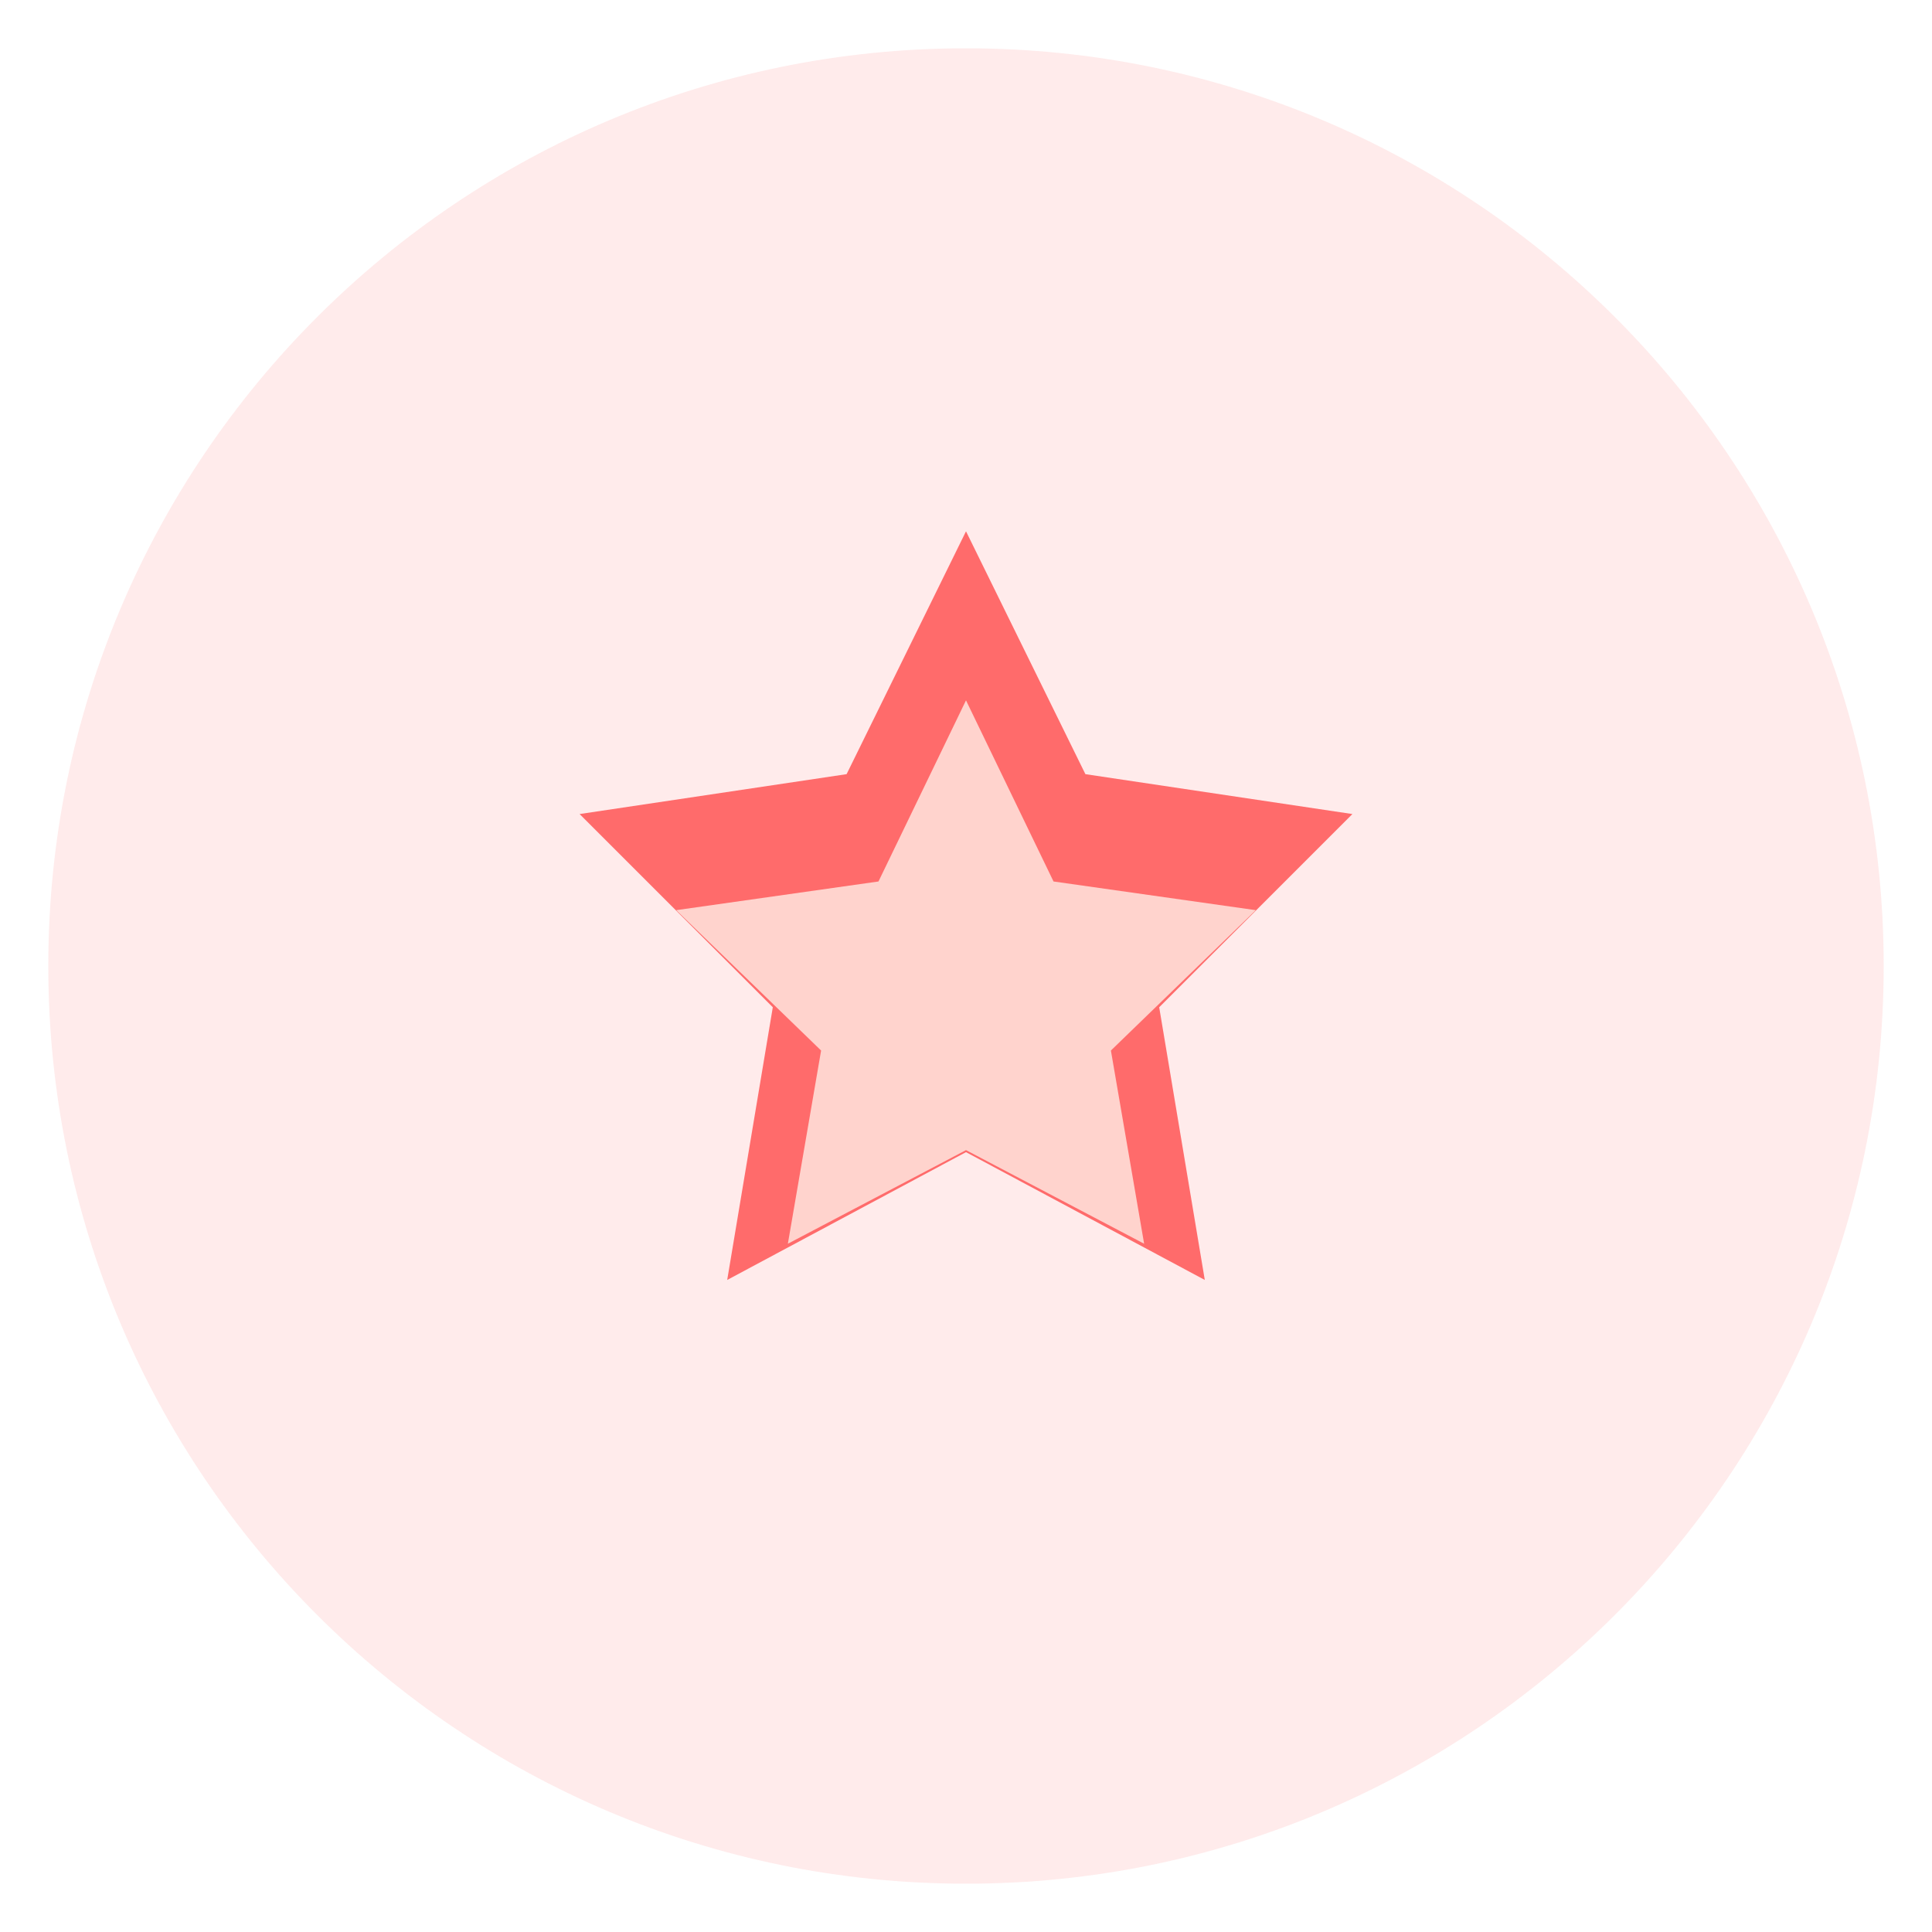
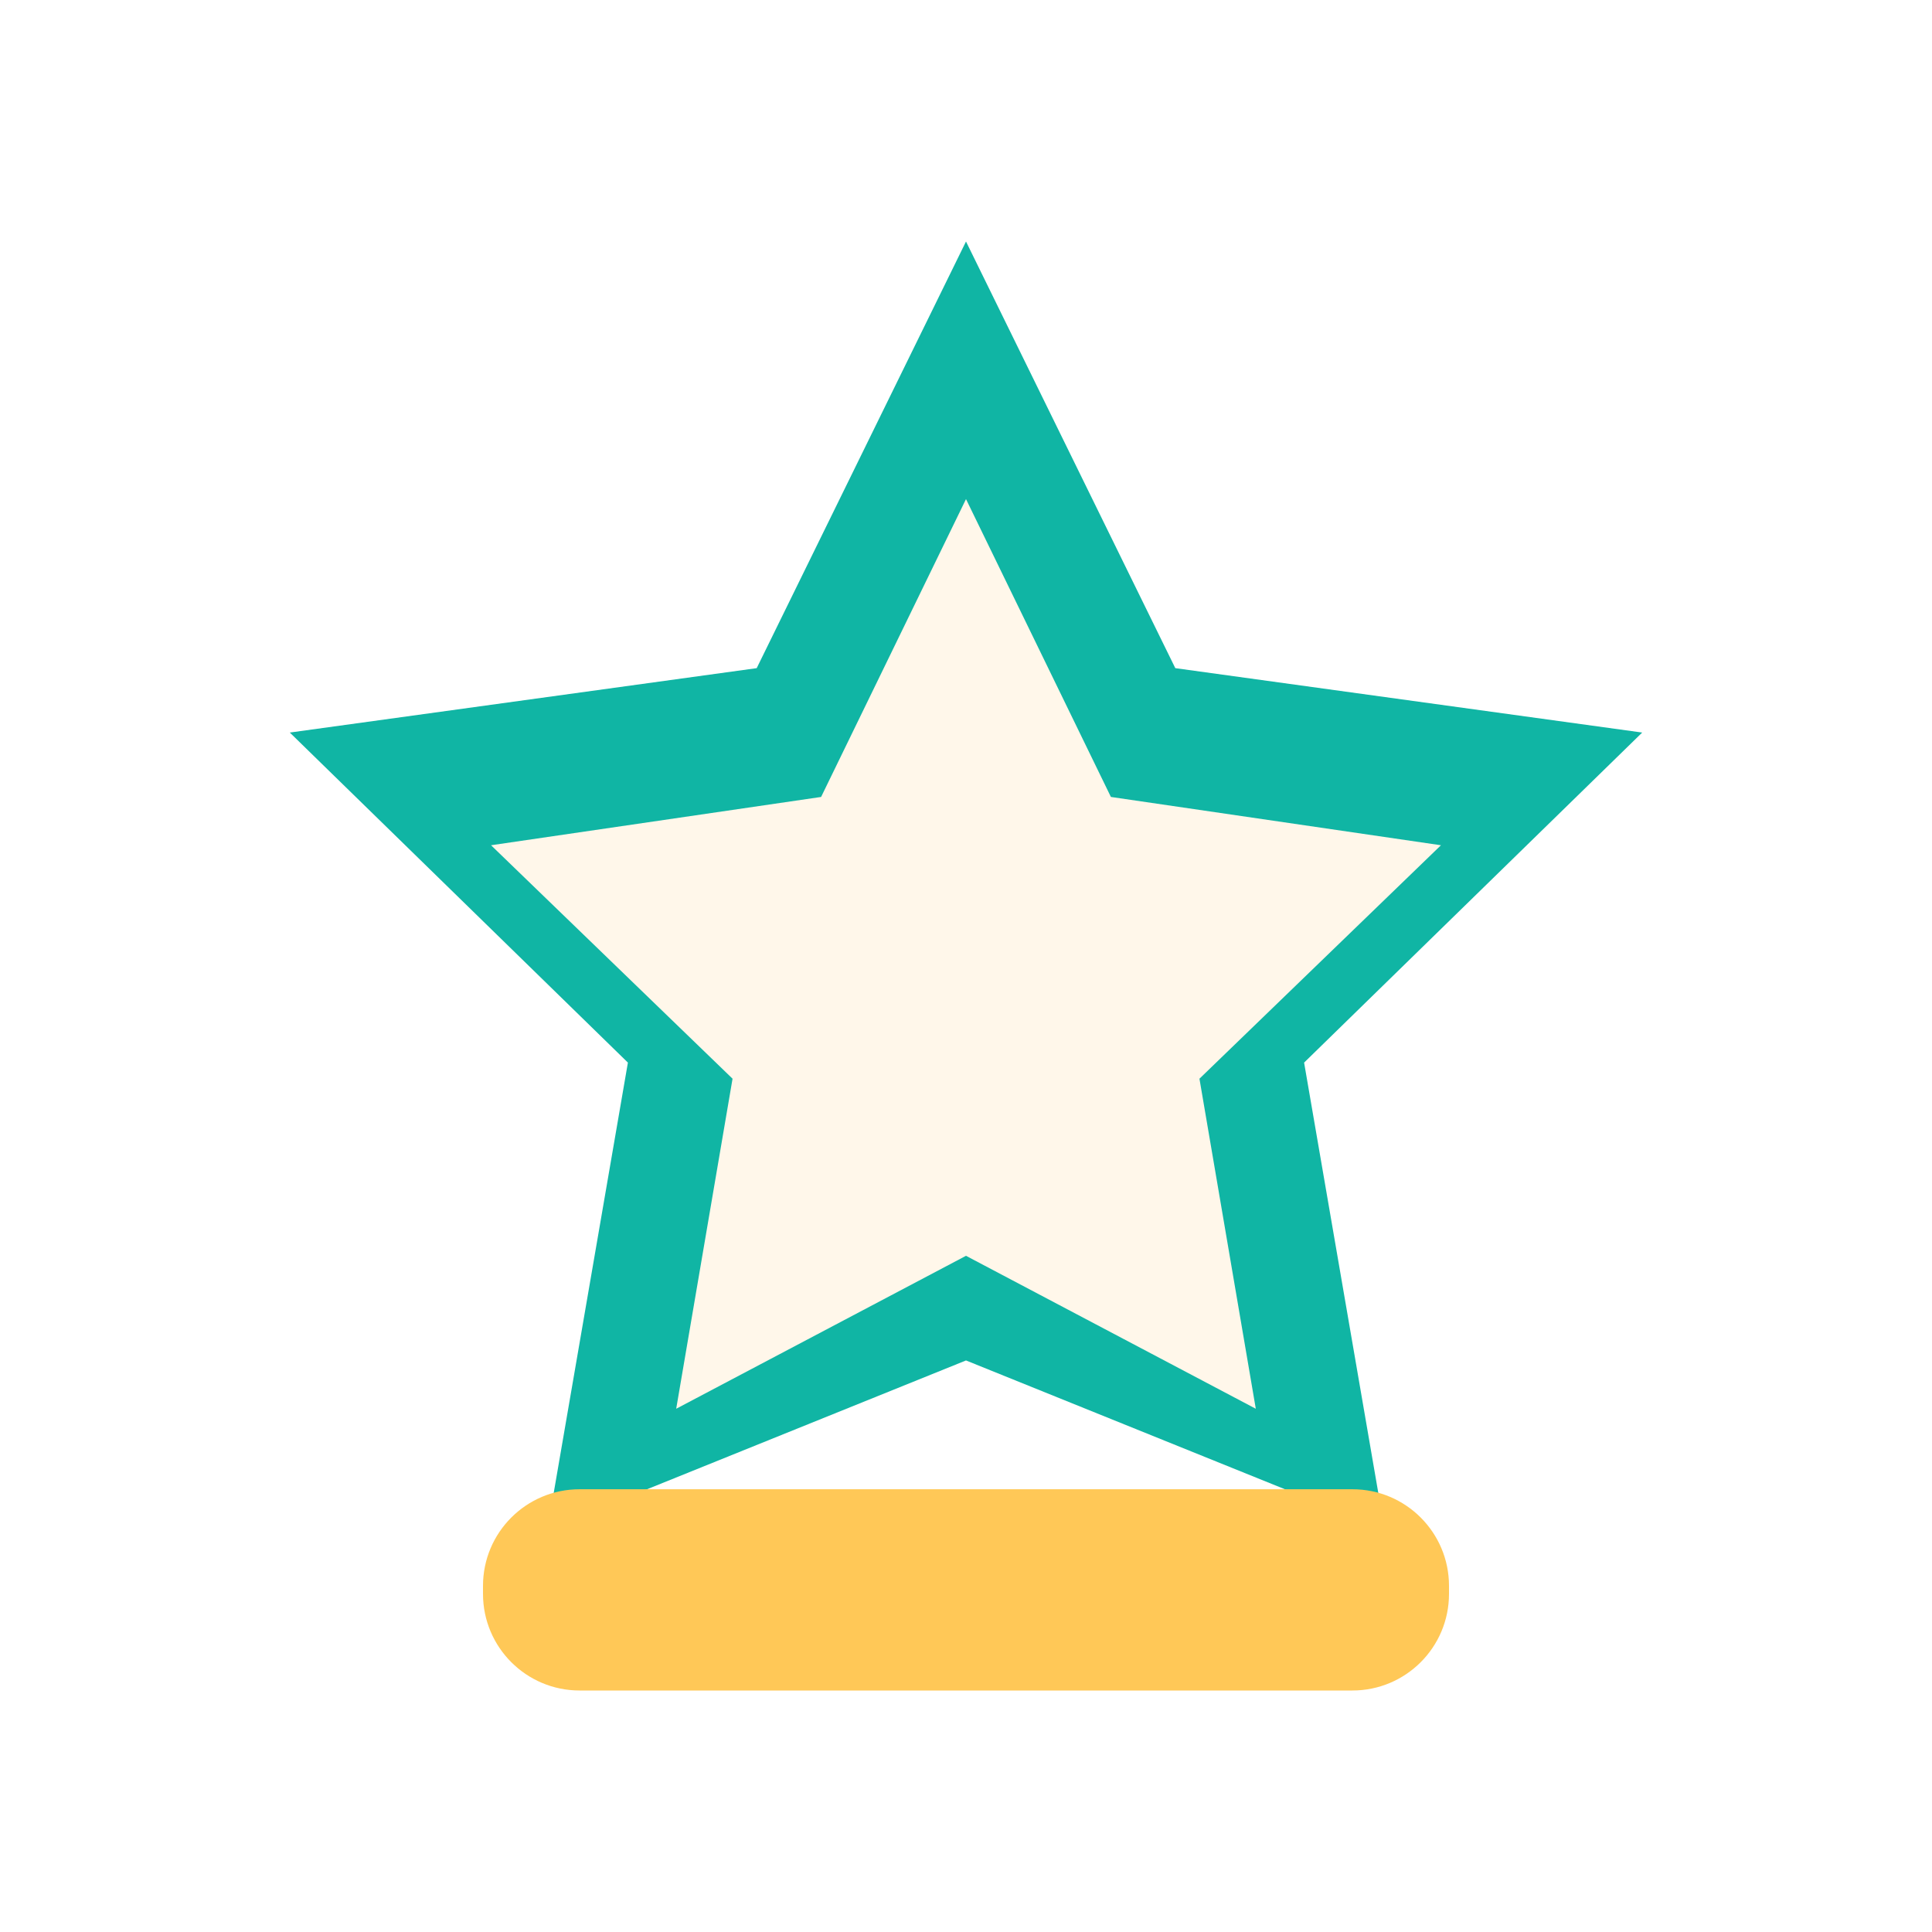
- <svg xmlns="http://www.w3.org/2000/svg" width="40" height="40" viewBox="0 0 40 40" fill="none">
-   <circle cx="20" cy="20" r="19" fill="#FF6B6B" opacity="0.14" />
-   <path d="M20 11L22.472 16.028L28 16.854L24 20.854L24.944 26.5L20 23.854L15.056 26.5L16 20.854L12 16.854L17.528 16.028L20 11Z" fill="#FF6B6B" />
-   <path d="M20 14.5L21.812 18.25L26 18.844L23 21.75L23.688 25.75L20 23.812L16.312 25.75L17 21.75L14 18.844L18.188 18.25L20 14.5Z" fill="#FFF6EE" opacity="0.75" />
+ <svg xmlns="http://www.w3.org/2000/svg" width="24" height="24" viewBox="0 0 24 24" role="img" aria-label="Quest quality">
+   <path d="M12 3l2.6 5.3 5.8.8-4.2 4.1 1 5.8L12 16.9 6.8 19l1-5.8-4.2-4.1 5.8-.8z" fill="#10B5A4" />
+   <path d="M12 6.2l1.8 3.7 4.1.6-3 2.9.7 4.1-3.6-1.9-3.6 1.9.7-4.1-3-2.9 4.1-.6z" fill="#FFF7EA" />
+   <rect x="6" y="18.5" width="12" height="2.5" rx="1.2" fill="#FFC857" />
</svg>
